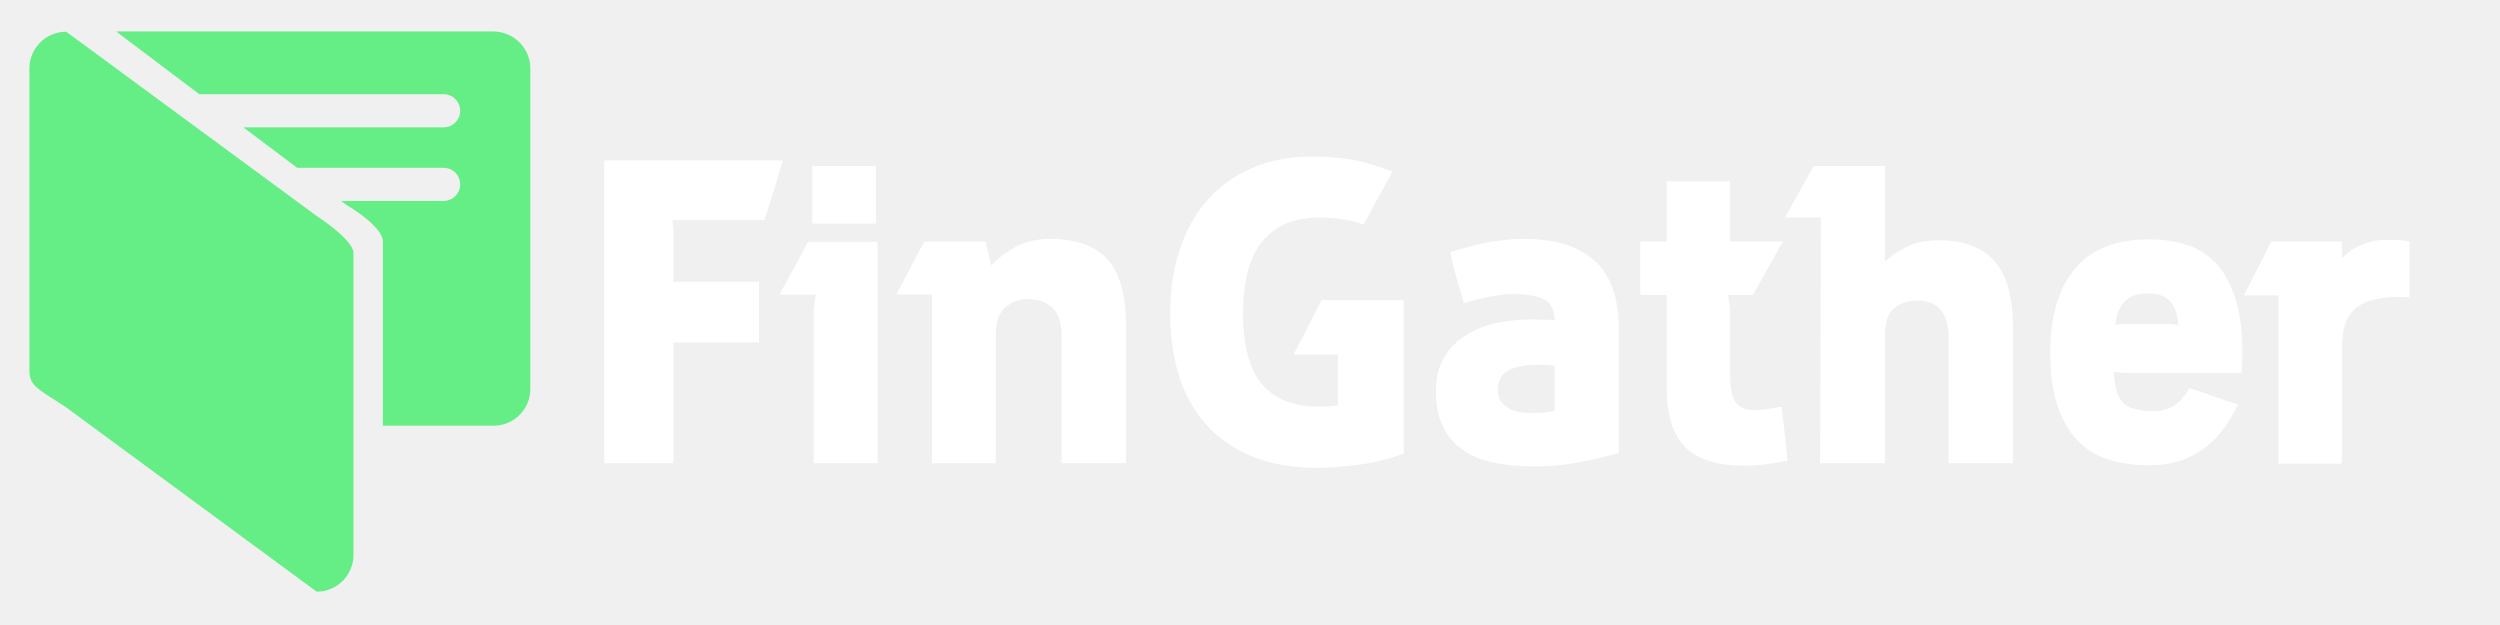
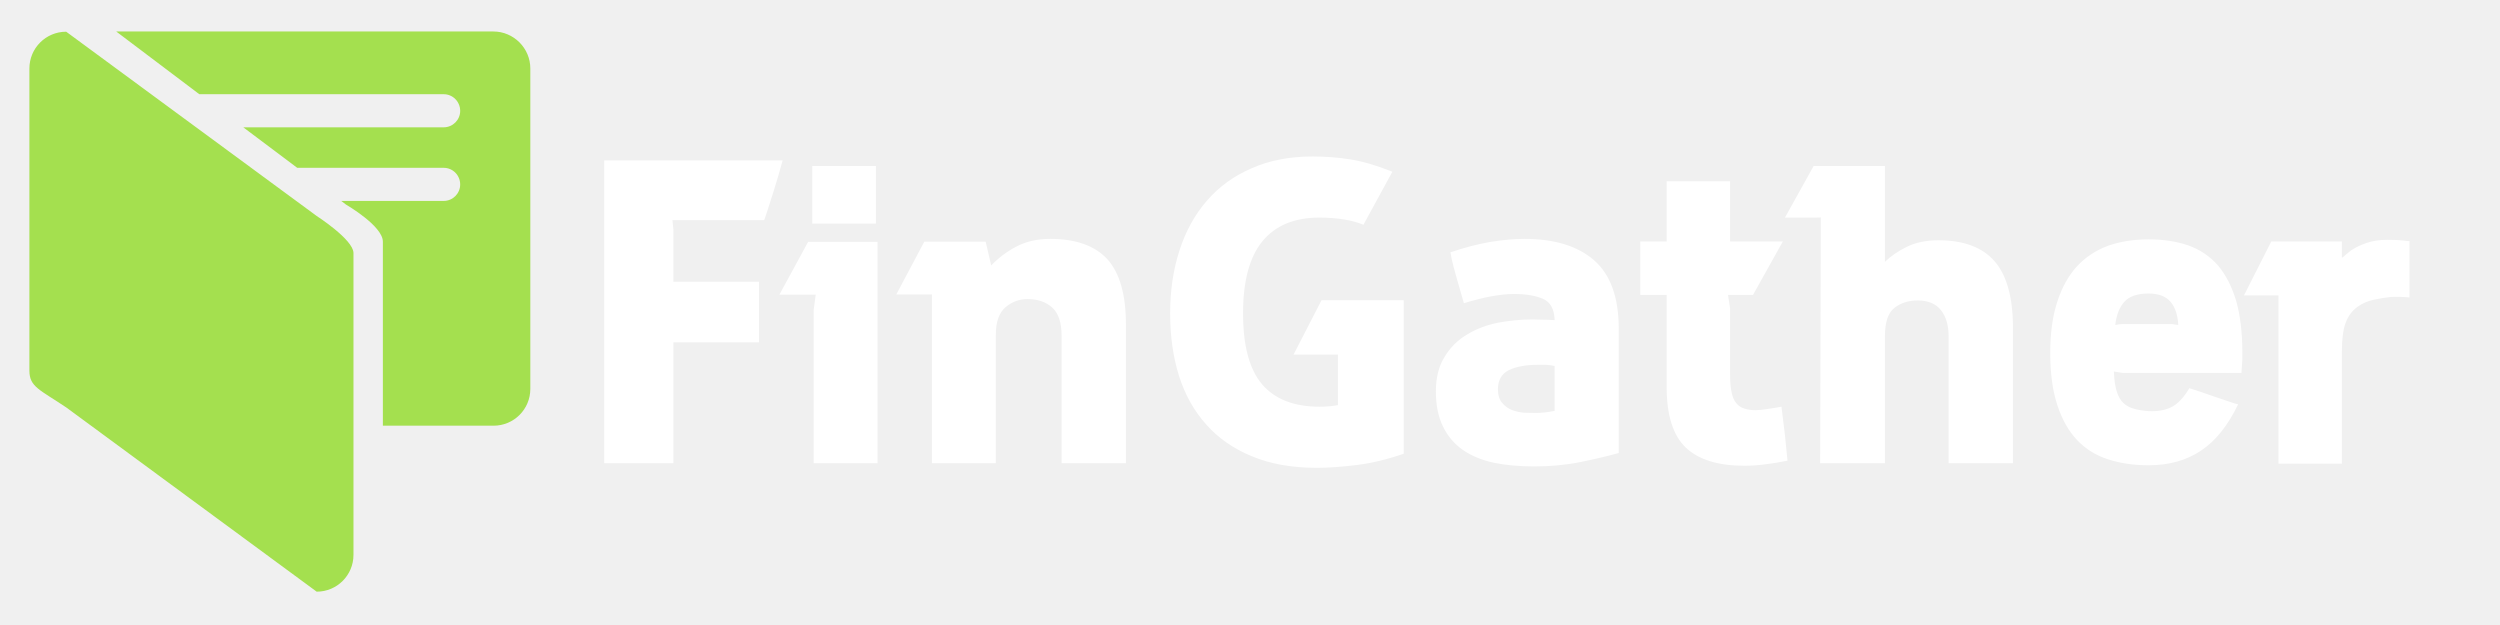
- <svg xmlns="http://www.w3.org/2000/svg" version="1.2" viewBox="0 0 1080 270">
-   <style>.a{fill:#64ee85}.b{fill:#fff}</style>
-   <path class="a" d="m229.1 29.6c0-8.8-7.2-16-16-16h-162.9l35.9 27.1h105.6c3.9 0 7.1 3.2 7.1 7.2 0 3.9-3.2 7.1-7.1 7.1h-86.6l23.3 17.5h63.3c3.9 0 7.1 3.2 7.1 7.2 0 3.9-3.2 7.1-7.1 7.1h-44.3l2.1 1.6s15.9 9.2 15.9 16v79.5h47.8c8.8 0 15.9-7.1 15.9-15.9zm-92.3 63.7-108.2-79.6c-8.8 0-15.9 7.1-15.9 15.9v130.5c0 7 4.4 8.2 15.9 15.9l108.2 79.6c8.8 0 15.9-7.1 15.9-15.9v-130.5c-0.2-5.8-15.9-15.9-15.9-15.9z" fill-rule="evenodd" />
-   <path class="b" d="m261 69.3h77.1q-2 7.3-3.8 13-1.5 4.8-2.8 8.8t-1.4 4h-39.6l0.4 4v22.6h37v26.2h-37v52.2h-29.9v-130.8zm118.1 35.2v95.6h-27.6v-66.2l0.9-6.6h-15.7l12.4-22.8zm-0.7-7.9h-27.5v-24.9h27.5zm24.2 30.6h-15.4l12.1-22.8h26.5l2.4 10.3q4.6-4.9 10.9-8.2t14.6-3.3q16.6 0 24.7 8.8 8 8.9 8 28.2v59.9h-27.8v-55.2q0-8.4-4.1-12.1-4.1-3.6-10.6-3.6-5.3 0-9.5 3.5-4.2 3.6-4.2 11.9v55.5h-27.6zm175.4 26h-19.2l12.1-23.5h35.5v66.3q-10.6 3.7-20.4 4.9t-17.1 1.2q-16.2 0-28.1-5-11.9-4.9-19.7-13.7-7.9-8.8-11.8-21.1-3.8-12.3-3.8-26.9 0-14.7 4-27.1 4-12.5 11.8-21.5 7.8-9.1 19.4-14.1 11.5-5.1 26.3-5.1 8.6 0 16.6 1.3t17.9 5.3l-12.5 22.9q-3.5-1.5-8.4-2.3-5-0.8-10.6-0.8-16.3 0-24.7 10.3-8.3 10.2-8.3 31.1t8.2 30.6q8.3 9.7 24.9 9.7 4.4 0 7.9-0.7v-21.8zm84.1-15.2q1.5 0 3.9 0.1 2.5 0 5.6 0.2-0.2-7.1-5-9.2-4.9-2.1-12.6-2.1-4.2 0-9.7 1t-11.9 3l-2.9-10.1q-0.6-2-1.6-5.8-1-3.9-1.3-6.1 9.1-3.1 17.3-4.5 8.1-1.3 14.7-1.3 19.4 0 30 9.2 10.7 9.3 10.7 29.6v53.7q-7.2 2-16.5 3.9-9.4 1.9-20.2 1.9-9.5 0-17.3-1.6-7.8-1.7-13.3-5.5-5.6-3.9-8.6-10.1-3.1-6.2-3.1-15.2t3.8-15q3.7-6.1 9.7-9.6 5.9-3.6 13.4-5.1 7.4-1.4 14.9-1.4zm9.5 20.1q-1.8-0.4-3.8-0.5-2 0-3.5 0-7.7 0-12.5 2.3-4.7 2.4-4.7 8.3 0 3.6 1.7 5.7 1.8 2.2 4.3 3.2 2.6 1 5.4 1.2 2.9 0.1 4.9 0.1 3.6 0 8.2-0.9zm48.4-30.7h-11.4v-23.1h11.4v-26h27.4v26h22.8l-12.9 23.1h-10.8l0.9 5.8v28.8q0 4.7 0.7 7.7 0.6 2.9 2 4.5 1.4 1.7 3.5 2.3 2.1 0.7 4.8 0.7 2 0 5-0.5 2.9-0.4 6.2-1l1.5 12.3 1.1 11q-5.3 1.1-9.7 1.6-4.4 0.6-9 0.6-17 0-25.3-7.9-8.2-7.9-8.2-26zm66.6-33.5zm-2.4 0.1h-13.1l12.4-22.3h30.8v41.4q3.8-3.7 9.5-6.5t13.6-2.8q16.3 0 24.2 9 8 9.1 8 28.9v58.4h-27.8v-54.8q0-7.1-3.3-11.3t-10.1-4.2q-5.9 0-10 3.2t-4.1 12.1v55h-28l0.3-106.2q0 0.1-2.4 0.1zm144 9.4q9.5 0 17.1 2.6 7.6 2.7 12.8 8.6 5.1 6 7.9 15.3 2.7 9.4 2.7 22.6v2.8l-0.4 5.8h-51.3l-3.8-0.6q0.2 5.3 1.2 8.5 1 3.3 2.9 5.1t4.7 2.5q2.7 0.8 6.2 1 5.7 0.3 9.8-1.7t7.8-8.2q5.7 1.8 10.4 3.5 4.1 1.4 7.4 2.5 3.1 1.1 3.3 0.9-6.6 13.8-16.1 20.1-9.4 6.3-22.6 6.3-9.7 0-17.6-2.6-7.8-2.5-13.3-8.3t-8.5-15q-3.1-9.3-3.1-22.6 0-13 3.1-22.3 3-9.2 8.5-15.2 5.5-5.9 13.3-8.8 7.9-2.8 17.6-2.8zm38.7 71.2zm-28.6-34.6 2.7 0.4q-0.3-6.4-3.3-10-3.1-3.6-9.5-3.6-7.3 0-10.5 3.6t-3.9 10q0.9-0.2 1.6-0.3t1.6-0.1h21.3zm78-32.2q2.2-1.5 6.2-2.9 3.9-1.3 8.8-1.3 4.3 0 6.9 0.3 2.7 0.4 2.7 0.2v24.4q-4.2-0.4-8.3-0.2-3.5 0.4-7.2 1.2-3.8 0.8-6.9 3-3.6 2.6-5.2 7t-1.6 12.1v48.7h-27.4v-72.7h-14.9l11.8-23.3h30.5v7.1q1-0.7 1.7-1.4 0.7-0.6 1.5-1.2 0.7-0.7 1.4-1z" fill-rule="evenodd" />
+ <svg xmlns="http://www.w3.org/2000/svg" version="1.2" viewBox="0 0 1080 270" width="1080" height="270">
+   <style>
+ 		.s0 { fill: #a4e04f } 
+ 		.s1 { fill: #ffffff } 
+ 	</style>
+   <path id="Layer" fill-rule="evenodd" class="s0" d="m229.1 29.6c0-8.8-7.2-16-16-16h-162.9l35.9 27.1h105.6c3.9 0 7.1 3.2 7.1 7.2 0 3.9-3.2 7.1-7.1 7.1h-86.6l23.3 17.5h63.3c3.9 0 7.1 3.2 7.1 7.2 0 3.9-3.2 7.1-7.1 7.1h-44.3l2.1 1.6c0 0 15.9 9.2 15.9 16v79.5h47.8c8.8 0 15.9-7.1 15.9-15.9zm-92.3 63.7l-108.2-79.6c-8.8 0-15.9 7.1-15.9 15.9v130.5c0 7 4.4 8.2 15.9 15.9l108.2 79.6c8.8 0 15.9-7.1 15.9-15.9v-130.5c-0.2-5.8-15.9-15.9-15.9-15.9z" />
+   <path id="Layer" fill-rule="evenodd" class="s1" d="m261 69.3h77.1q-2 7.3-3.8 13-1.5 4.8-2.8 8.8-1.3 4-1.4 4h-39.6l0.4 4v22.6h37v26.2h-37v52.2h-29.9zm118.1 35.2v95.6h-27.6v-66.2l0.9-6.6h-15.7l12.4-22.8zm-0.7-7.9h-27.5v-24.9h27.5zm24.2 30.6h-15.4l12.1-22.8h26.5l2.4 10.3q4.6-4.9 10.9-8.2 6.3-3.3 14.6-3.3 16.6 0 24.7 8.8 8 8.9 8 28.2v59.9h-27.8v-55.2q0-8.4-4.1-12.1-4.1-3.6-10.6-3.6-5.3 0-9.5 3.5-4.2 3.6-4.2 11.9v55.5h-27.6zm175.4 26h-19.2l12.1-23.5h35.5v66.3q-10.6 3.7-20.4 4.9-9.8 1.2-17.1 1.2-16.2 0-28.1-5-11.9-4.9-19.7-13.7-7.9-8.8-11.8-21.1-3.8-12.3-3.8-26.9 0-14.7 4-27.1 4-12.5 11.8-21.5 7.8-9.1 19.4-14.1 11.5-5.1 26.3-5.1 8.6 0 16.6 1.3 8 1.3 17.9 5.3l-12.5 22.9q-3.5-1.5-8.4-2.3-5-0.8-10.6-0.8-16.3 0-24.7 10.3-8.3 10.2-8.3 31.1 0 20.9 8.2 30.6 8.3 9.7 24.9 9.7 4.4 0 7.9-0.7zm84.1-15.2q1.5 0 3.9 0.1 2.5 0 5.6 0.2-0.2-7.1-5-9.2-4.9-2.1-12.6-2.1-4.2 0-9.7 1-5.5 1-11.9 3l-2.9-10.1q-0.6-2-1.6-5.8-1-3.9-1.3-6.1 9.1-3.1 17.3-4.5 8.1-1.3 14.7-1.3 19.4 0 30 9.2 10.7 9.3 10.7 29.6v53.7q-7.2 2-16.5 3.9-9.4 1.9-20.2 1.9-9.5 0-17.3-1.6-7.8-1.7-13.3-5.5-5.6-3.9-8.6-10.1-3.1-6.2-3.1-15.2 0-9 3.8-15 3.7-6.1 9.7-9.6 5.9-3.6 13.4-5.1 7.4-1.4 14.9-1.4zm9.5 20.1q-1.8-0.4-3.8-0.5-2 0-3.5 0-7.7 0-12.5 2.3-4.7 2.4-4.7 8.3 0 3.6 1.7 5.7 1.8 2.2 4.3 3.2 2.6 1 5.4 1.2 2.9 0.1 4.9 0.1 3.6 0 8.2-0.9zm48.4-30.7h-11.4v-23.1h11.4v-26h27.4v26h22.8l-12.9 23.1h-10.8l0.9 5.8v28.8q0 4.7 0.7 7.7 0.6 2.9 2 4.5 1.4 1.7 3.5 2.3 2.1 0.7 4.8 0.7 2 0 5-0.5 2.9-0.4 6.2-1l1.5 12.3 1.1 11q-5.3 1.1-9.7 1.6-4.4 0.6-9 0.6-17 0-25.3-7.9-8.2-7.9-8.2-26zm64.2-33.4h-13.1l12.4-22.3h30.8v41.4q3.8-3.7 9.5-6.5 5.7-2.8 13.6-2.8 16.3 0 24.2 9 8 9.1 8 28.9v58.4h-27.8v-54.8q0-7.1-3.3-11.3-3.3-4.2-10.1-4.2-5.9 0-10 3.2-4.1 3.2-4.1 12.1v55h-28l0.3-106.2q0 0.1-2.4 0.1zm144 9.4q9.5 0 17.1 2.6 7.6 2.7 12.8 8.6 5.1 6 7.9 15.3 2.7 9.4 2.7 22.6v2.8l-0.4 5.8h-51.3l-3.8-0.6q0.2 5.3 1.2 8.5 1 3.3 2.9 5.1 1.9 1.8 4.7 2.5 2.7 0.8 6.2 1 5.7 0.3 9.8-1.7 4.1-2 7.8-8.2 5.7 1.8 10.4 3.5 4.1 1.4 7.4 2.5 3.1 1.1 3.3 0.9-6.6 13.8-16.1 20.1-9.4 6.3-22.6 6.3-9.7 0-17.6-2.6-7.8-2.5-13.3-8.3-5.5-5.8-8.5-15-3.1-9.3-3.1-22.6 0-13 3.1-22.3 3-9.2 8.5-15.2 5.5-5.9 13.3-8.8 7.9-2.8 17.6-2.8zm10.1 36.6l2.7 0.4q-0.3-6.4-3.3-10-3.1-3.6-9.5-3.6-7.3 0-10.5 3.6-3.2 3.6-3.9 10 0.9-0.2 1.6-0.3 0.7-0.1 1.6-0.1zm78-32.2q2.2-1.5 6.2-2.9 3.9-1.3 8.8-1.3 4.3 0 6.9 0.3 2.7 0.4 2.7 0.2v24.4q-4.2-0.4-8.3-0.2-3.5 0.4-7.2 1.2-3.8 0.8-6.9 3-3.6 2.6-5.2 7-1.6 4.4-1.6 12.1v48.7h-27.4v-72.7h-14.9l11.8-23.3h30.5v7.1q1-0.7 1.7-1.4 0.7-0.6 1.5-1.2 0.7-0.7 1.4-1zm-229.7-13.9zm180.3 80.7z" />
</svg>
